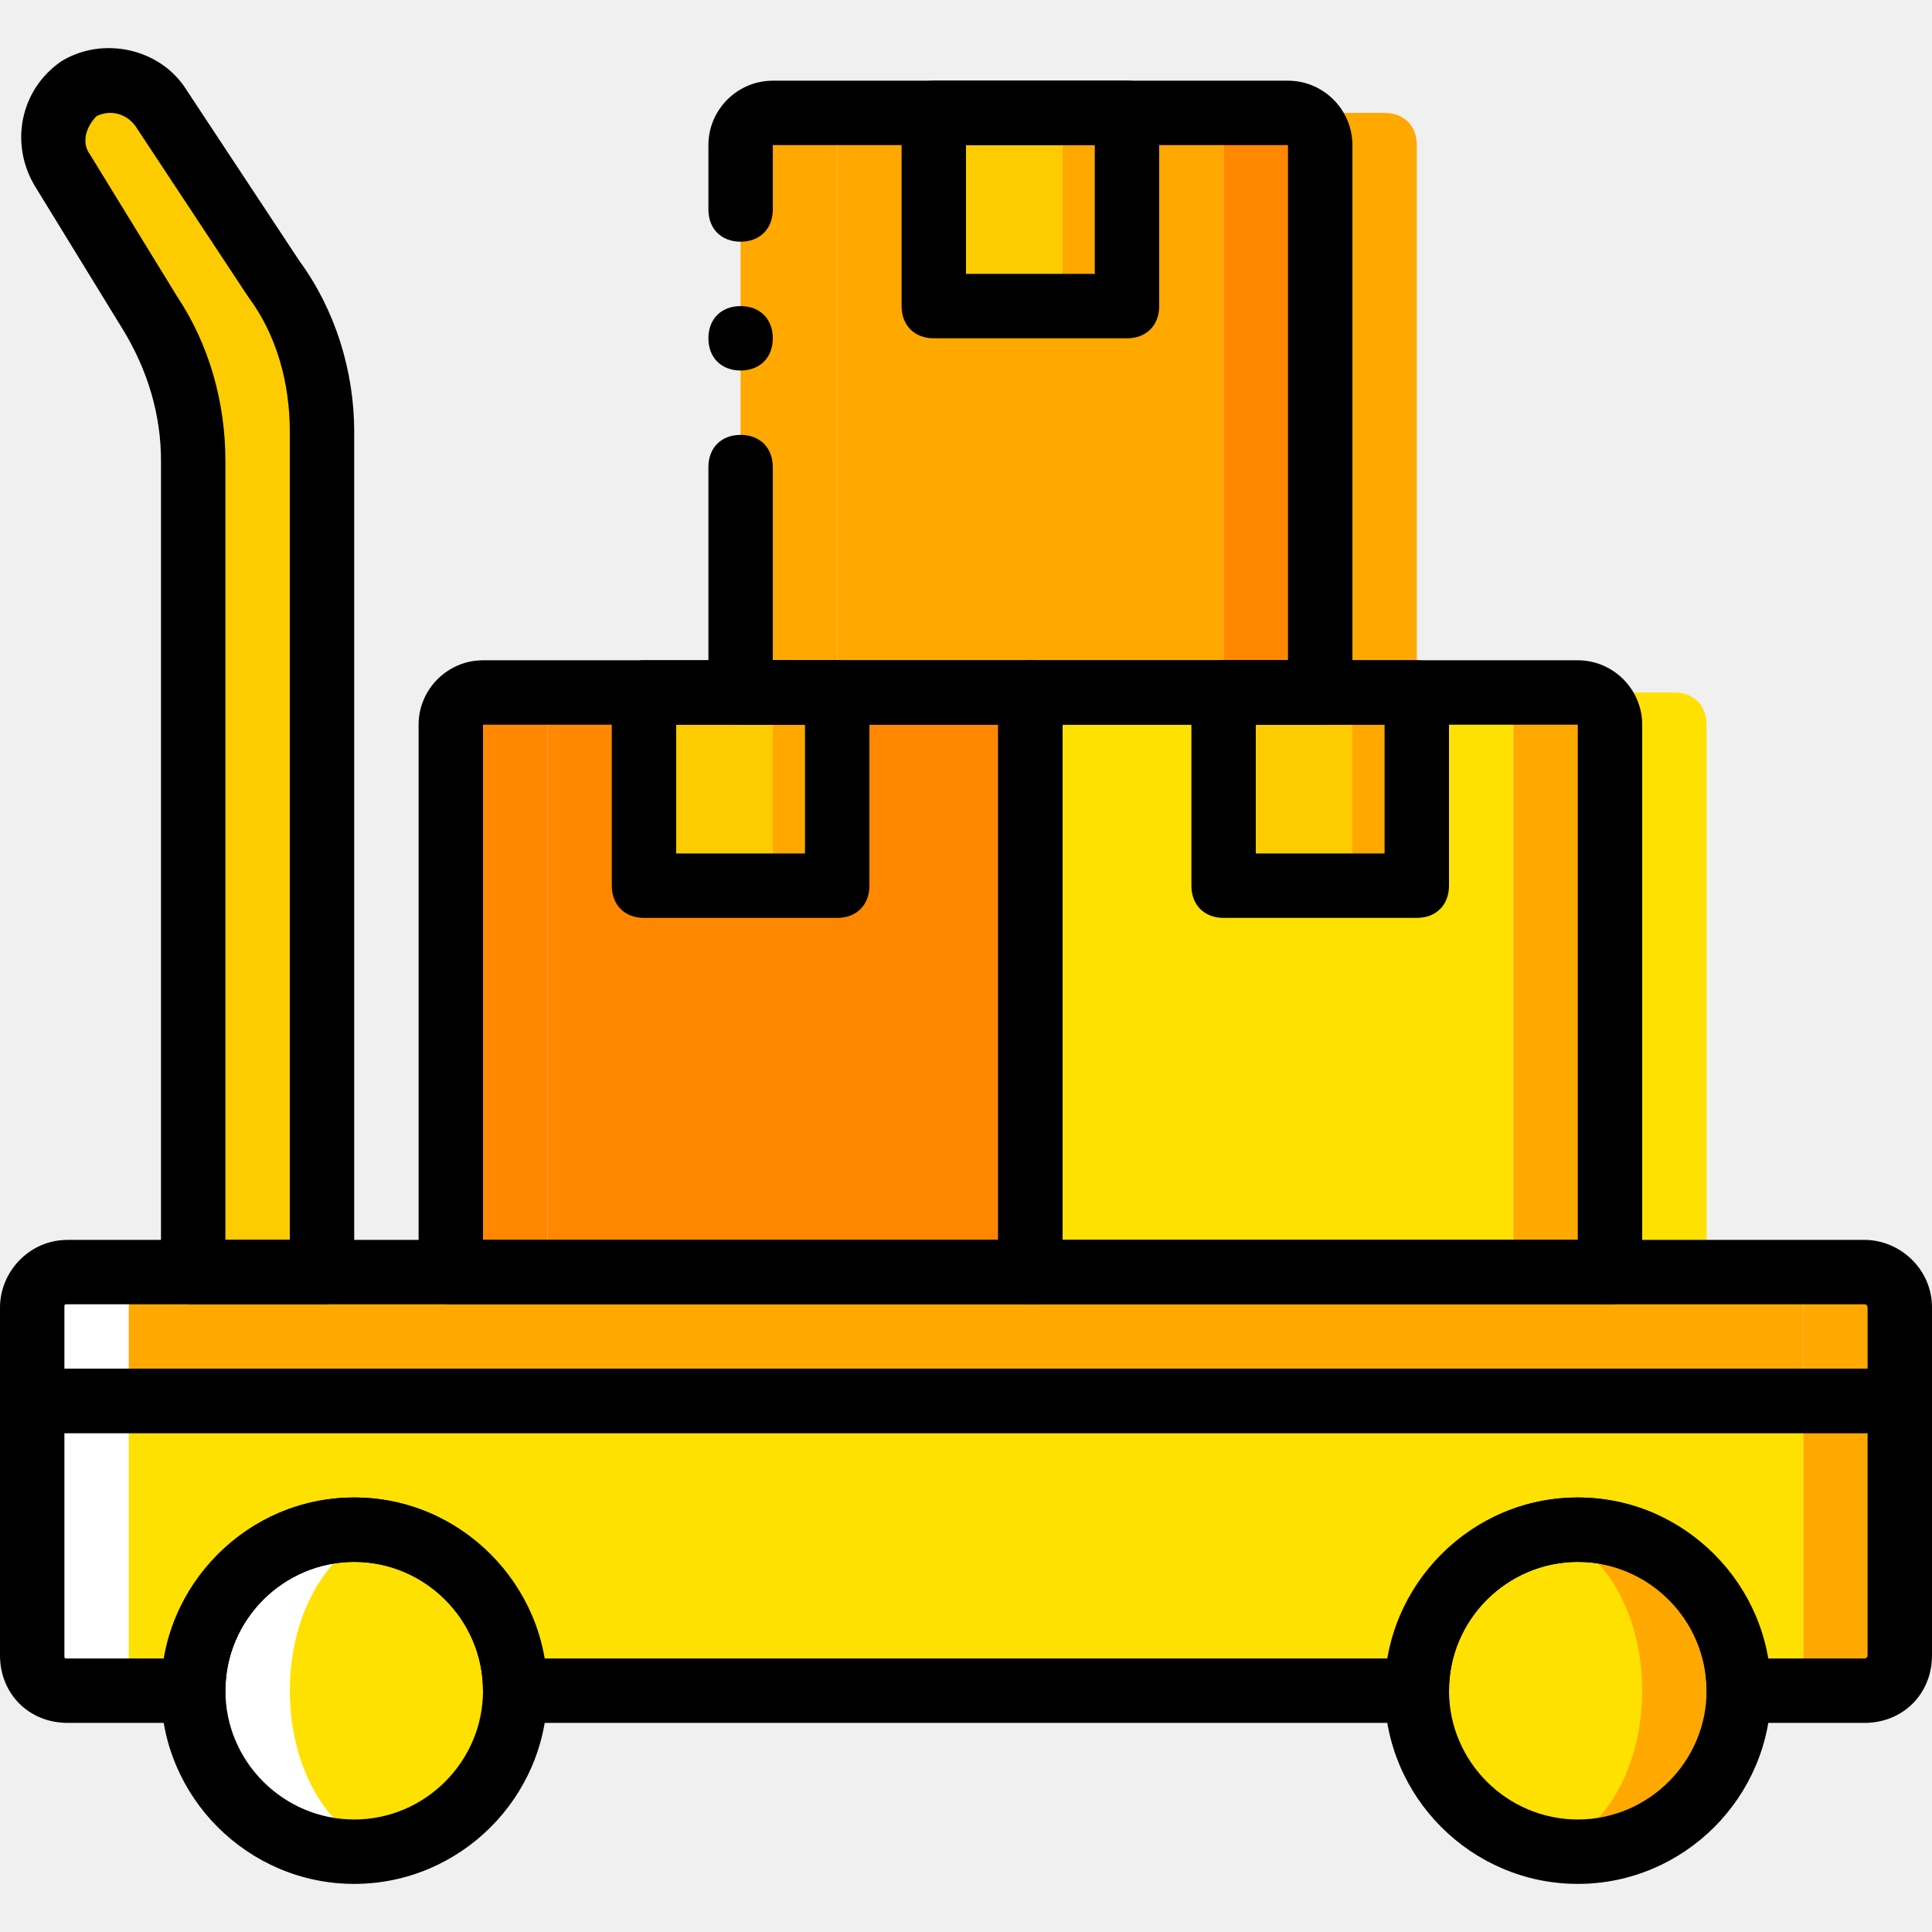
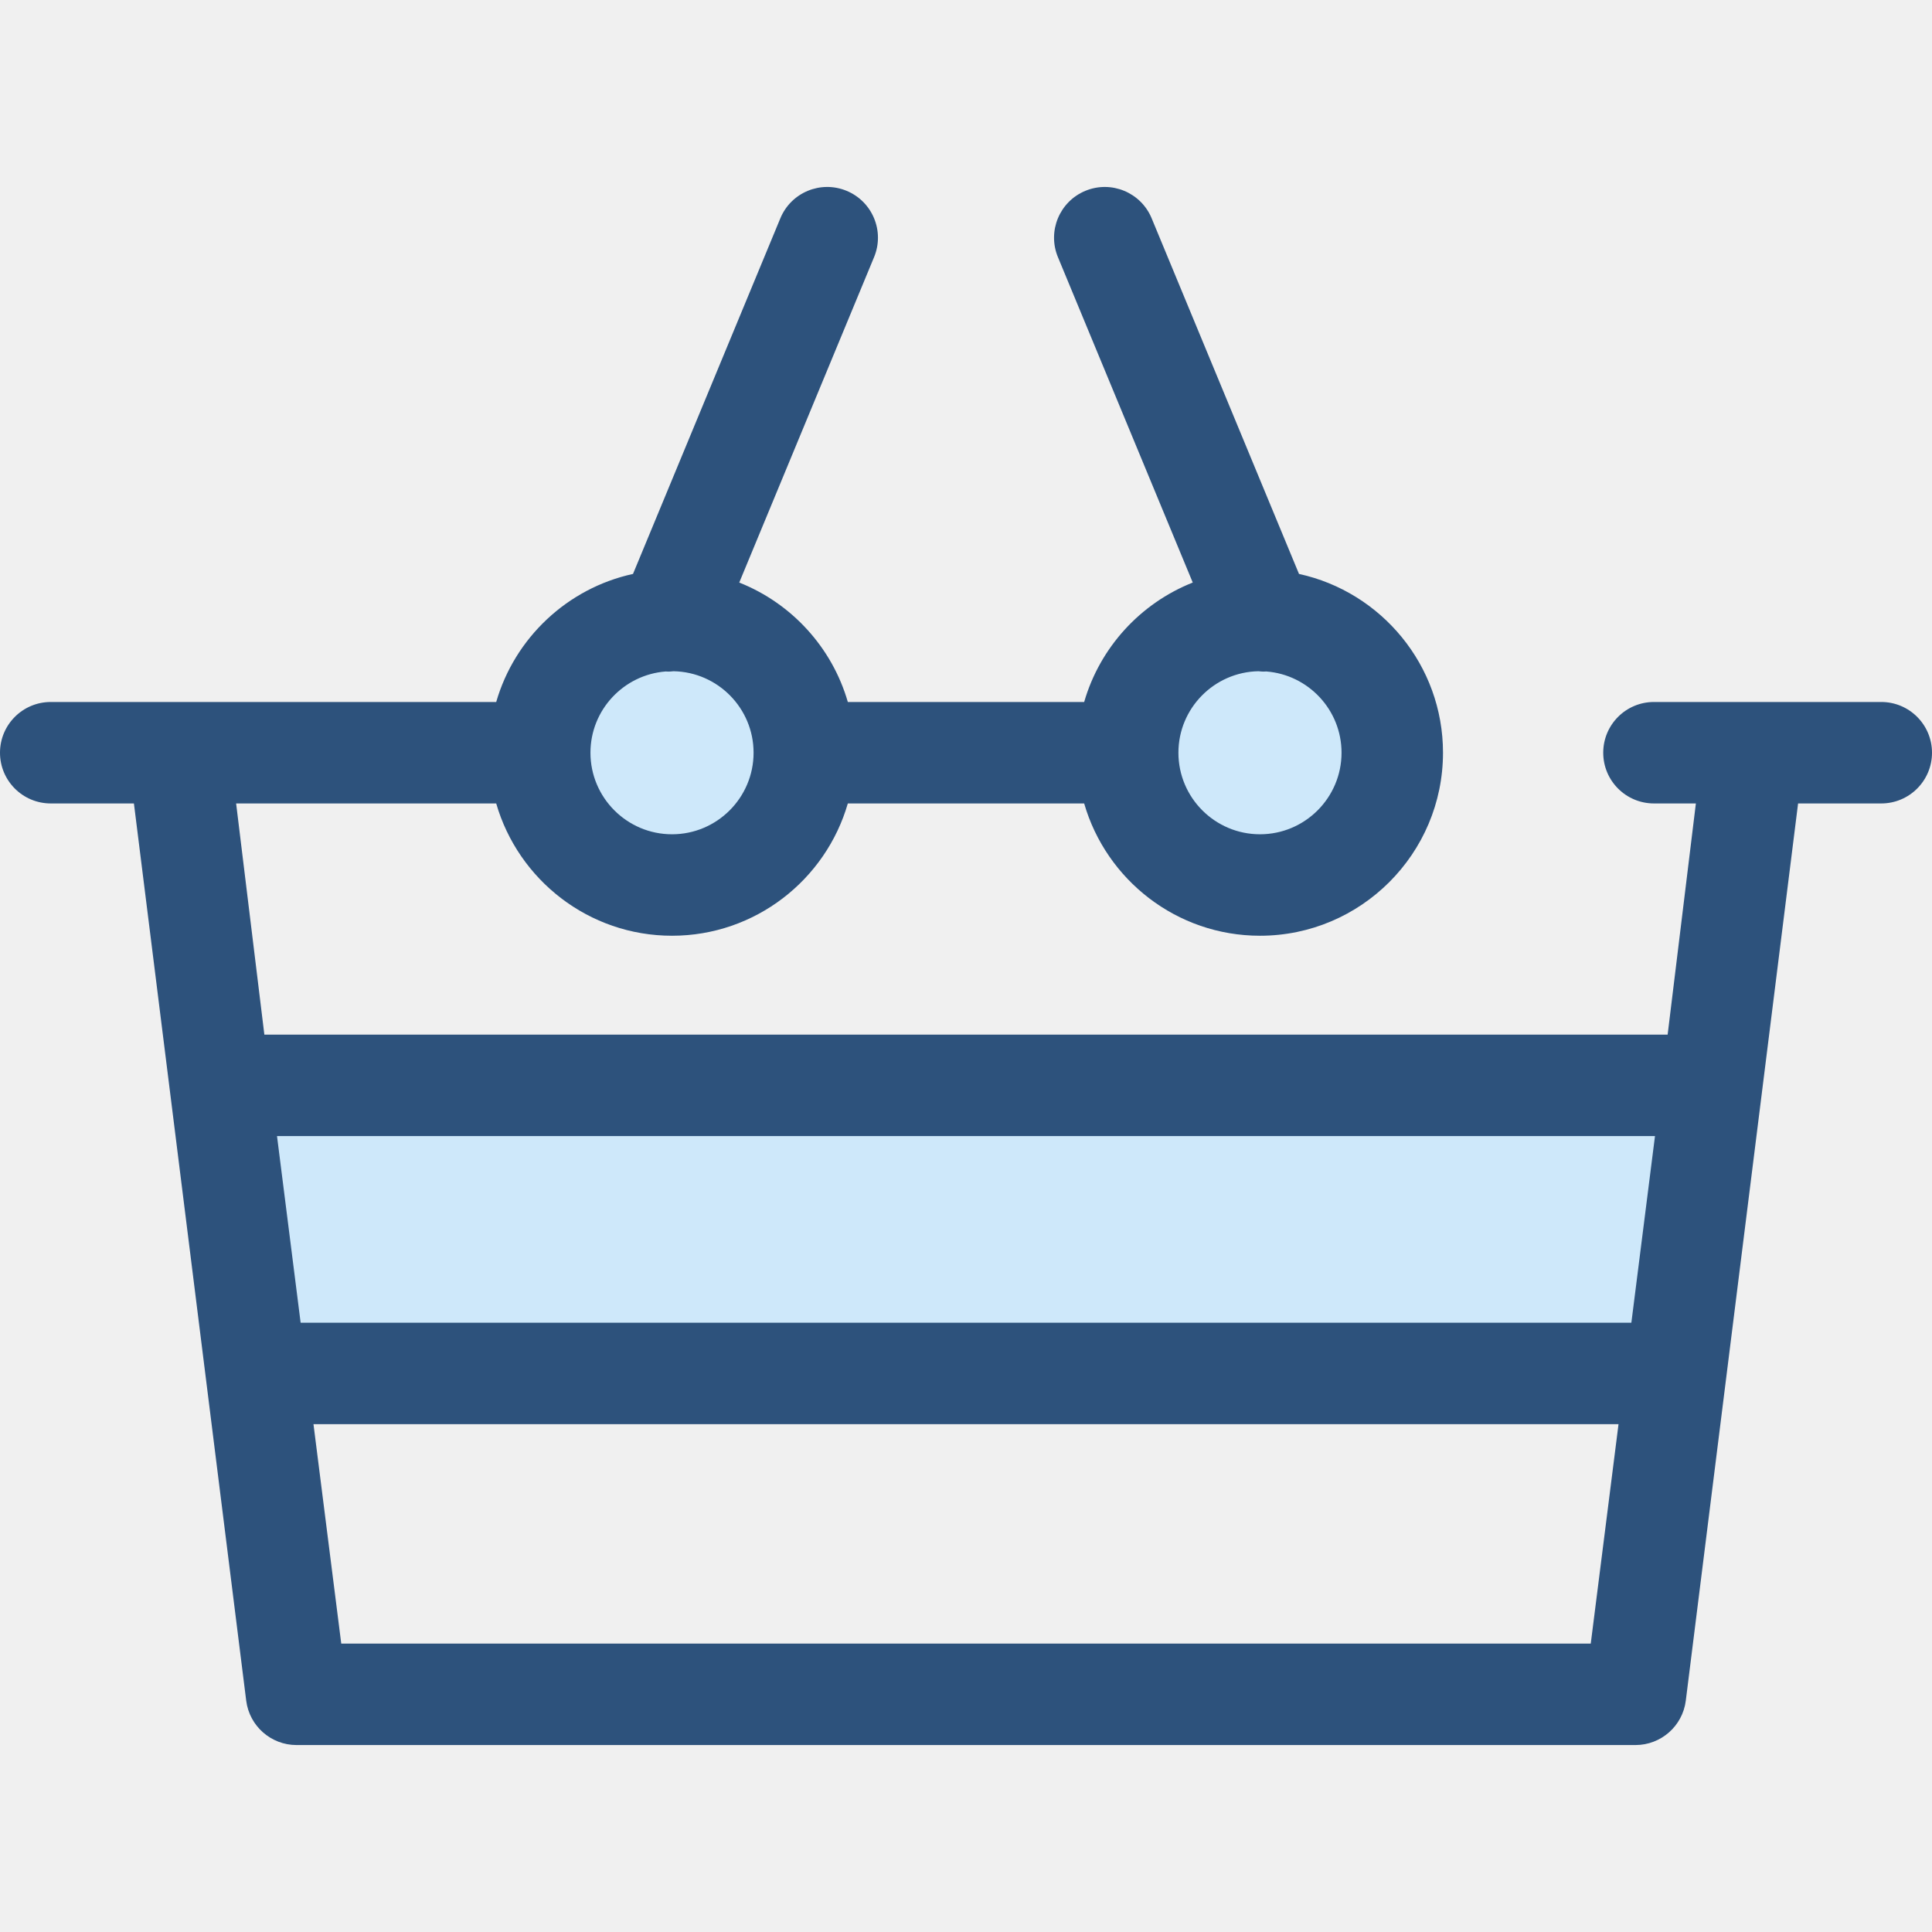
<svg xmlns="http://www.w3.org/2000/svg" version="1.1" id="Layer_1" x="0px" y="0px" viewBox="0 0 512 512" style="enable-background:new 0 0 512 512;" xml:space="preserve">
-   <g transform="translate(1 1)">
-     <path style="fill:#FFA800;" d="M340.333,28.917h25.6c5.12,0,8.533,3.413,8.533,8.533v145.067h-25.6V37.451   C348.867,32.331,345.453,28.917,340.333,28.917" />
-     <path style="fill:#FFE100;" d="M417.133,182.517h25.6c5.12,0,8.533,3.413,8.533,8.533v145.067h-25.6V191.051   C425.667,185.931,422.253,182.517,417.133,182.517" />
-     <polygon style="fill:#FFA800;" points="476.867,447.051 502.467,447.051 502.467,336.117 476.867,336.117  " />
-     <g>
-       <polygon style="fill:#FFFFFF;" points="7.533,447.051 33.133,447.051 33.133,336.117 7.533,336.117   " />
-       <path style="fill:#FFFFFF;" d="M76.653,447.051c0-21.333,10.24-38.4,24.747-41.813c-2.56-0.853-5.12-0.853-7.68-0.853    c-23.893,0-42.667,18.773-42.667,42.667c0,23.893,18.773,42.667,42.667,42.667c2.56,0,5.12,0,7.68-0.853    C87.747,485.451,76.653,468.384,76.653,447.051" />
-     </g>
-     <path style="fill:#FFA800;" d="M433.347,447.051c0,21.333-10.24,38.4-24.747,41.813c2.56,0.853,5.12,0.853,7.68,0.853   c23.893,0,42.667-18.773,42.667-42.667c0-23.893-18.773-42.667-42.667-42.667c-2.56,0-5.12,0-7.68,0.853   C422.253,408.651,433.347,425.717,433.347,447.051" />
-     <g>
-       <path style="fill:#FFE100;" d="M374.467,447.051c0,23.893,13.653,42.667,29.867,42.667s29.867-18.773,29.867-42.667    c0-23.893-13.653-42.667-29.867-42.667S374.467,423.157,374.467,447.051" />
-       <path style="fill:#FFE100;" d="M135.533,447.051c0-23.893-13.653-42.667-29.867-42.667S75.8,423.157,75.8,447.051    c0,23.893,13.653,42.667,29.867,42.667S135.533,470.944,135.533,447.051" />
-       <path style="fill:#FFE100;" d="M33.133,370.251v67.413c0,5.12,3.413,9.387,8.533,9.387h7.68c0-23.893,17.067-42.667,38.4-42.667    s38.4,18.773,38.4,42.667h248.32c0-23.893,17.067-42.667,38.4-42.667c21.333,0,46.933,18.773,46.933,42.667h8.533    c4.267,0,8.533-4.267,8.533-9.387v-67.413H33.133z" />
-     </g>
-     <path style="fill:#FFA800;" d="M476.867,370.251H33.133v-24.747c0-5.12,4.267-9.387,9.387-9.387h424.96   c5.12,0,9.387,4.267,9.387,9.387L476.867,370.251L476.867,370.251z" />
-     <path style="fill:#FDCC00;" d="M20.333,22.944L20.333,22.944c-6.827,5.12-9.387,14.507-5.12,21.333l23.04,37.547   c7.68,11.947,11.093,25.6,11.093,39.253v215.04H83.48v-222.72c0-14.507-4.267-29.013-12.8-40.96L41.667,27.211   C37.4,20.384,27.16,17.824,20.333,22.944" />
-     <path style="fill:#FFE100;" d="M400.067,336.117h-128v-153.6h119.467c5.12,0,8.533,3.413,8.533,8.533V336.117z" />
-     <path style="fill:#FFA800;" d="M323.267,182.517h-102.4V37.451c0-5.12,3.413-8.533,8.533-8.533h85.333   c5.12,0,8.533,3.413,8.533,8.533V182.517z" />
-     <g>
-       <path style="fill:#FF8800;" d="M272.067,336.117h-128V191.051c0-5.12,3.413-8.533,8.533-8.533h119.467V336.117z" />
-       <path style="fill:#FF8800;" d="M314.733,28.917h25.6c5.12,0,8.533,3.413,8.533,8.533v145.067h-25.6V37.451    C323.267,32.331,319.853,28.917,314.733,28.917" />
-     </g>
-     <g>
-       <path style="fill:#FFA800;" d="M391.533,182.517h25.6c5.12,0,8.533,3.413,8.533,8.533v145.067h-25.6V191.051    C400.067,185.931,396.653,182.517,391.533,182.517" />
-       <path style="fill:#FFA800;" d="M229.4,28.917h-25.6c-5.12,0-8.533,3.413-8.533,8.533v145.067h25.6V37.451    C220.867,32.331,224.28,28.917,229.4,28.917" />
-     </g>
-     <path style="fill:#FF8800;" d="M152.6,182.517H127c-5.12,0-8.533,3.413-8.533,8.533v145.067h25.6V191.051   C144.067,185.931,147.48,182.517,152.6,182.517" />
-     <polygon style="fill:#FFA800;" points="203.8,233.717 220.867,233.717 220.867,182.517 203.8,182.517  " />
-     <polygon style="fill:#FDCC00;" points="169.667,233.717 203.8,233.717 203.8,182.517 169.667,182.517  " />
-     <polygon style="fill:#FFA800;" points="280.6,80.117 297.667,80.117 297.667,28.917 280.6,28.917  " />
-     <polygon style="fill:#FDCC00;" points="246.467,80.117 280.6,80.117 280.6,28.917 246.467,28.917  " />
-     <polygon style="fill:#FFA800;" points="357.4,233.717 374.467,233.717 374.467,182.517 357.4,182.517  " />
-     <polygon style="fill:#FDCC00;" points="323.267,233.717 357.4,233.717 357.4,182.517 323.267,182.517  " />
-     <path d="M92.867,498.251c-28.16,0-51.2-23.04-51.2-51.2c0-28.16,23.04-51.2,51.2-51.2s51.2,23.04,51.2,51.2   C144.067,475.211,121.027,498.251,92.867,498.251z M92.867,412.917c-18.773,0-34.133,15.36-34.133,34.133   s15.36,34.133,34.133,34.133S127,465.824,127,447.051S111.64,412.917,92.867,412.917z" />
-     <path d="M417.133,498.251c-28.16,0-51.2-23.04-51.2-51.2c0-28.16,23.04-51.2,51.2-51.2c28.16,0,51.2,23.04,51.2,51.2   C468.333,475.211,445.293,498.251,417.133,498.251z M417.133,412.917c-18.773,0-34.133,15.36-34.133,34.133   s15.36,34.133,34.133,34.133s34.133-15.36,34.133-34.133S435.907,412.917,417.133,412.917z" />
-     <path d="M493.08,455.584H459.8c-5.12,0-8.533-3.413-8.533-8.533c0-18.773-15.36-34.133-34.133-34.133S383,428.277,383,447.051   c0,5.12-3.413,8.533-8.533,8.533H135.533c-5.12,0-8.533-3.413-8.533-8.533c0-18.773-15.36-34.133-34.133-34.133   s-34.133,15.36-34.133,34.133c0,5.12-3.413,8.533-8.533,8.533H16.92c-10.24,0-17.92-7.68-17.92-17.92v-67.413   c0-5.12,3.413-8.533,8.533-8.533h494.933c5.12,0,8.533,3.413,8.533,8.533v67.413C511,447.904,503.32,455.584,493.08,455.584z    M467.48,438.517h25.6c0,0,0.853,0,0.853-0.853v-58.88H16.067v58.88c0,0.853,0,0.853,0.853,0.853h25.6   c4.267-23.893,24.747-42.667,50.347-42.667s46.08,18.773,50.347,42.667h223.573c4.267-23.893,24.747-42.667,50.347-42.667   S463.213,414.624,467.48,438.517z" />
-     <path d="M502.467,378.784H7.533c-5.12,0-8.533-3.413-8.533-8.533v-24.747c0-9.387,7.68-17.92,17.92-17.92h476.16   c9.387,0,17.92,7.68,17.92,17.92v24.747C511,375.371,507.587,378.784,502.467,378.784z M16.067,361.717h477.867v-16.213   c0,0,0-0.853-0.853-0.853H16.92c-0.853,0-0.853,0-0.853,0.853V361.717z" />
-     <path d="M84.333,344.651H50.2c-5.12,0-8.533-3.413-8.533-8.533v-215.04c0-11.947-3.413-23.893-10.24-34.987L8.387,48.544   c-6.827-11.093-4.267-25.6,6.827-33.28l0,0c11.093-6.827,26.453-3.413,33.28,7.68L78.36,68.171   c9.387,12.8,14.507,29.013,14.507,45.227v222.72C92.867,341.237,89.453,344.651,84.333,344.651z M58.733,327.584H75.8V113.397   c0-12.8-3.413-25.6-11.093-35.84L34.84,32.331c-2.56-3.413-6.827-4.267-10.24-2.56c-2.56,2.56-4.267,6.827-1.707,10.24   l23.04,37.547c8.533,12.8,12.8,28.16,12.8,43.52V327.584z" />
-     <path d="M272.067,344.651h-153.6c-5.12,0-8.533-3.413-8.533-8.533V191.051c0-9.387,7.68-17.067,17.067-17.067h145.067   c5.12,0,8.533,3.413,8.533,8.533v153.6C280.6,341.237,277.187,344.651,272.067,344.651z M127,327.584h136.533V191.051H127V327.584z   " />
-     <path d="M220.867,242.251h-51.2c-5.12,0-8.533-3.413-8.533-8.533v-51.2c0-5.12,3.413-8.533,8.533-8.533h51.2   c5.12,0,8.533,3.413,8.533,8.533v51.2C229.4,238.837,225.987,242.251,220.867,242.251z M178.2,225.184h34.133v-34.133H178.2   V225.184z" />
-     <path d="M425.667,344.651h-153.6c-5.12,0-8.533-3.413-8.533-8.533v-153.6c0-5.12,3.413-8.533,8.533-8.533h145.067   c9.387,0,17.067,7.68,17.067,17.067v145.067C434.2,341.237,430.787,344.651,425.667,344.651z M280.6,327.584h136.533V191.051H280.6   V327.584z" />
-     <path d="M374.467,242.251h-51.2c-5.12,0-8.533-3.413-8.533-8.533v-51.2c0-5.12,3.413-8.533,8.533-8.533h51.2   c5.12,0,8.533,3.413,8.533,8.533v51.2C383,238.837,379.587,242.251,374.467,242.251z M331.8,225.184h34.133v-34.133H331.8V225.184z   " />
-     <path d="M348.867,191.051h-153.6c-5.12,0-8.533-3.413-8.533-8.533v-59.733c0-5.12,3.413-8.533,8.533-8.533   c5.12,0,8.533,3.413,8.533,8.533v51.2h136.533V37.451H203.8v17.067c0,5.12-3.413,8.533-8.533,8.533   c-5.12,0-8.533-3.413-8.533-8.533V37.451c0-9.387,7.68-17.067,17.067-17.067h136.533c9.387,0,17.067,7.68,17.067,17.067v145.067   C357.4,187.637,353.987,191.051,348.867,191.051z" />
-     <path d="M203.8,88.651c0-5.12-3.413-8.533-8.533-8.533c-5.12,0-8.533,3.413-8.533,8.533s3.413,8.533,8.533,8.533   C200.387,97.184,203.8,93.771,203.8,88.651" />
-     <path d="M297.667,88.651h-51.2c-5.12,0-8.533-3.413-8.533-8.533v-51.2c0-5.12,3.413-8.533,8.533-8.533h51.2   c5.12,0,8.533,3.413,8.533,8.533v51.2C306.2,85.237,302.787,88.651,297.667,88.651z M255,71.584h34.133V37.451H255V71.584z" />
+   <g>
+     <polygon style="fill:#CEE8FA;" points="453.842,287.63 444.181,363.98 67.819,363.98 58.158,287.63  " />
+     <circle style="fill:#CEE8FA;" cx="178.09" cy="199.479" r="35.062" />
+     <circle style="fill:#CEE8FA;" cx="333.904" cy="199.479" r="35.062" />
  </g>
+   <path style="fill:#2D527C;" d="M498.556,186.034h-60.24c-7.424,0-13.444,6.019-13.444,13.444s6.02,13.444,13.444,13.444h11.109  l-7.484,61.265H70.058l-7.483-61.265h68.924c5.844,20.224,24.512,35.059,46.592,35.059s40.748-14.837,46.592-35.059h62.632  c5.844,20.224,24.512,35.059,46.592,35.059c26.745,0,48.503-21.759,48.503-48.503c0-23.196-16.371-42.63-38.163-47.381  l-39.049-94.249c-2.839-6.859-10.709-10.115-17.564-7.274c-6.86,2.842-10.116,10.705-7.274,17.566l35.731,86.242  c-13.858,5.494-24.595,17.192-28.775,31.653h-62.632c-4.18-14.463-14.917-26.159-28.775-31.653l35.731-86.242  c2.842-6.86-0.415-14.724-7.274-17.566c-6.862-2.843-14.724,0.415-17.564,7.274l-39.049,94.249  c-17.41,3.797-31.347,16.966-36.253,33.938H13.444C6.02,186.034,0,192.053,0,199.478s6.02,13.444,13.444,13.444h22.045L65.248,450.7  c0.851,6.718,6.566,11.755,13.338,11.755h354.828c6.772,0,12.487-5.037,13.338-11.755l29.759-237.778h22.045  c7.424,0,13.444-6.019,13.444-13.444S505.98,186.034,498.556,186.034z M333.518,177.882c0.444,0.044,0.887,0.098,1.336,0.098  c0.235,0,0.472-0.022,0.708-0.035c11.146,0.851,19.96,10.17,19.96,21.532c0,11.919-9.697,21.615-21.615,21.615  s-21.615-9.696-21.615-21.615C312.293,187.69,321.782,178.093,333.518,177.882z M176.437,177.946  c0.237,0.012,0.473,0.035,0.708,0.035c0.449,0,0.893-0.054,1.336-0.098c11.738,0.211,21.225,9.807,21.225,21.595  c0,11.919-9.697,21.615-21.615,21.615s-21.615-9.696-21.615-21.615C156.477,188.118,165.29,178.797,176.437,177.946z M73.41,301.074  h365.179l-6.261,49.463H79.671L73.41,301.074z M90.435,435.568l-7.36-58.143h345.85l-7.359,58.143H90.435z" />
  <g>
</g>
  <g>
</g>
  <g>
</g>
  <g>
</g>
  <g>
</g>
  <g>
</g>
  <g>
</g>
  <g>
</g>
  <g>
</g>
  <g>
</g>
  <g>
</g>
  <g>
</g>
  <g>
</g>
  <g>
</g>
  <g>
</g>
</svg>
